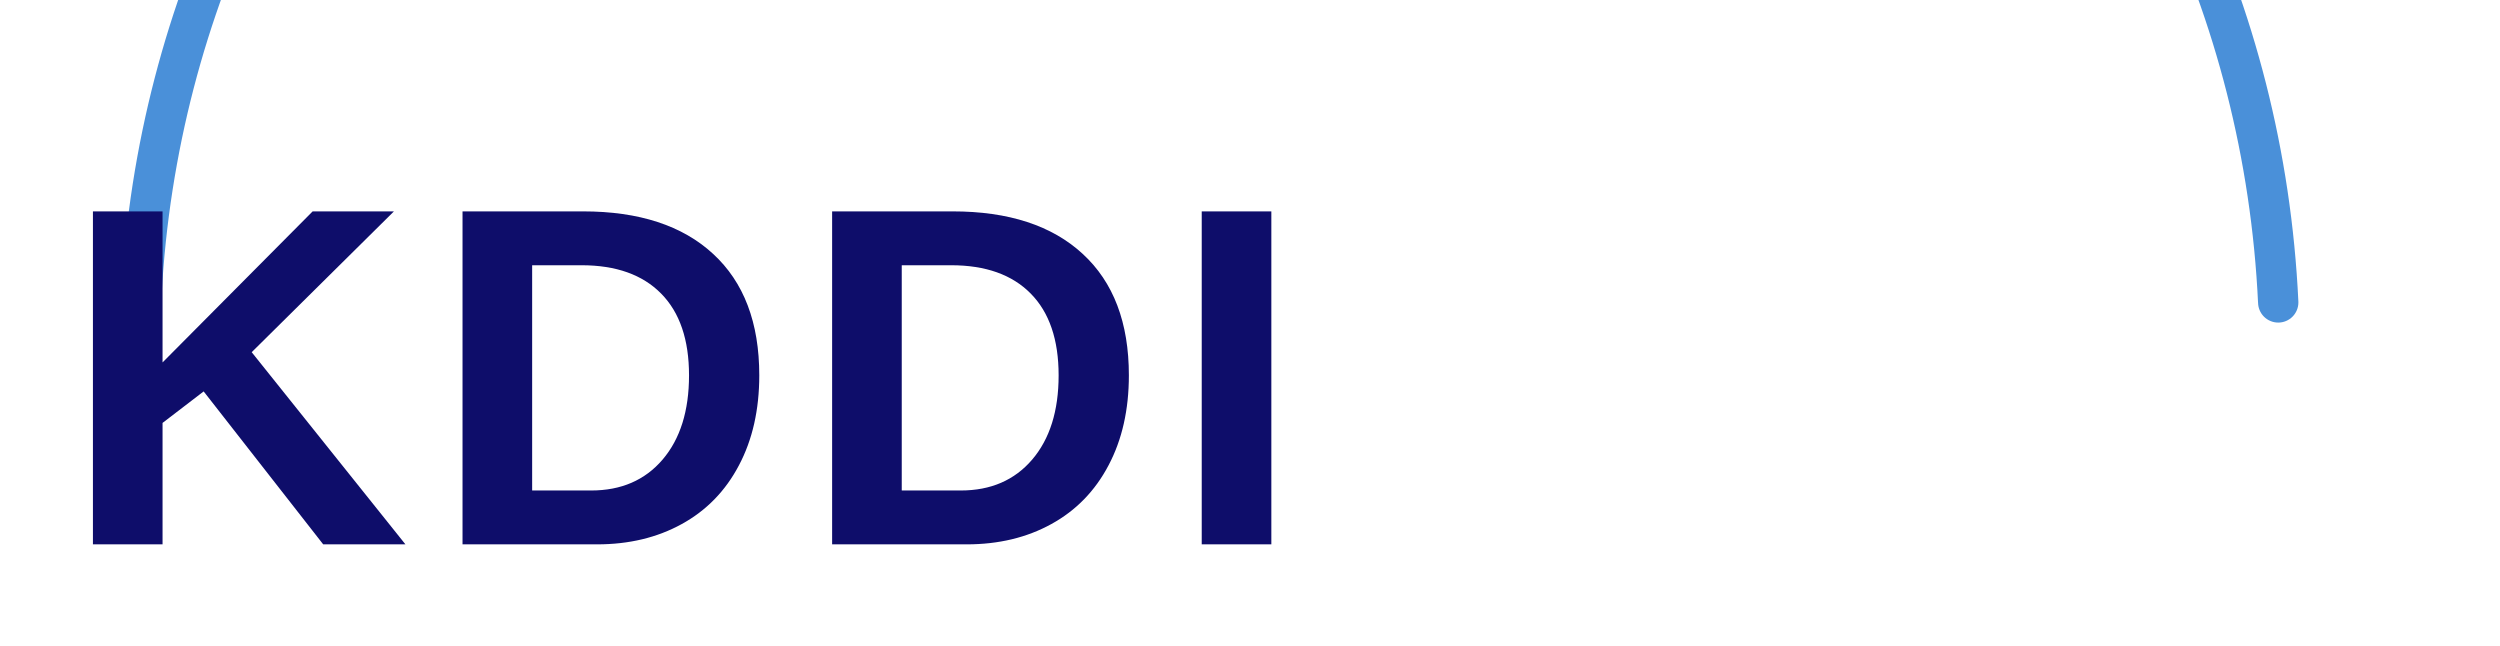
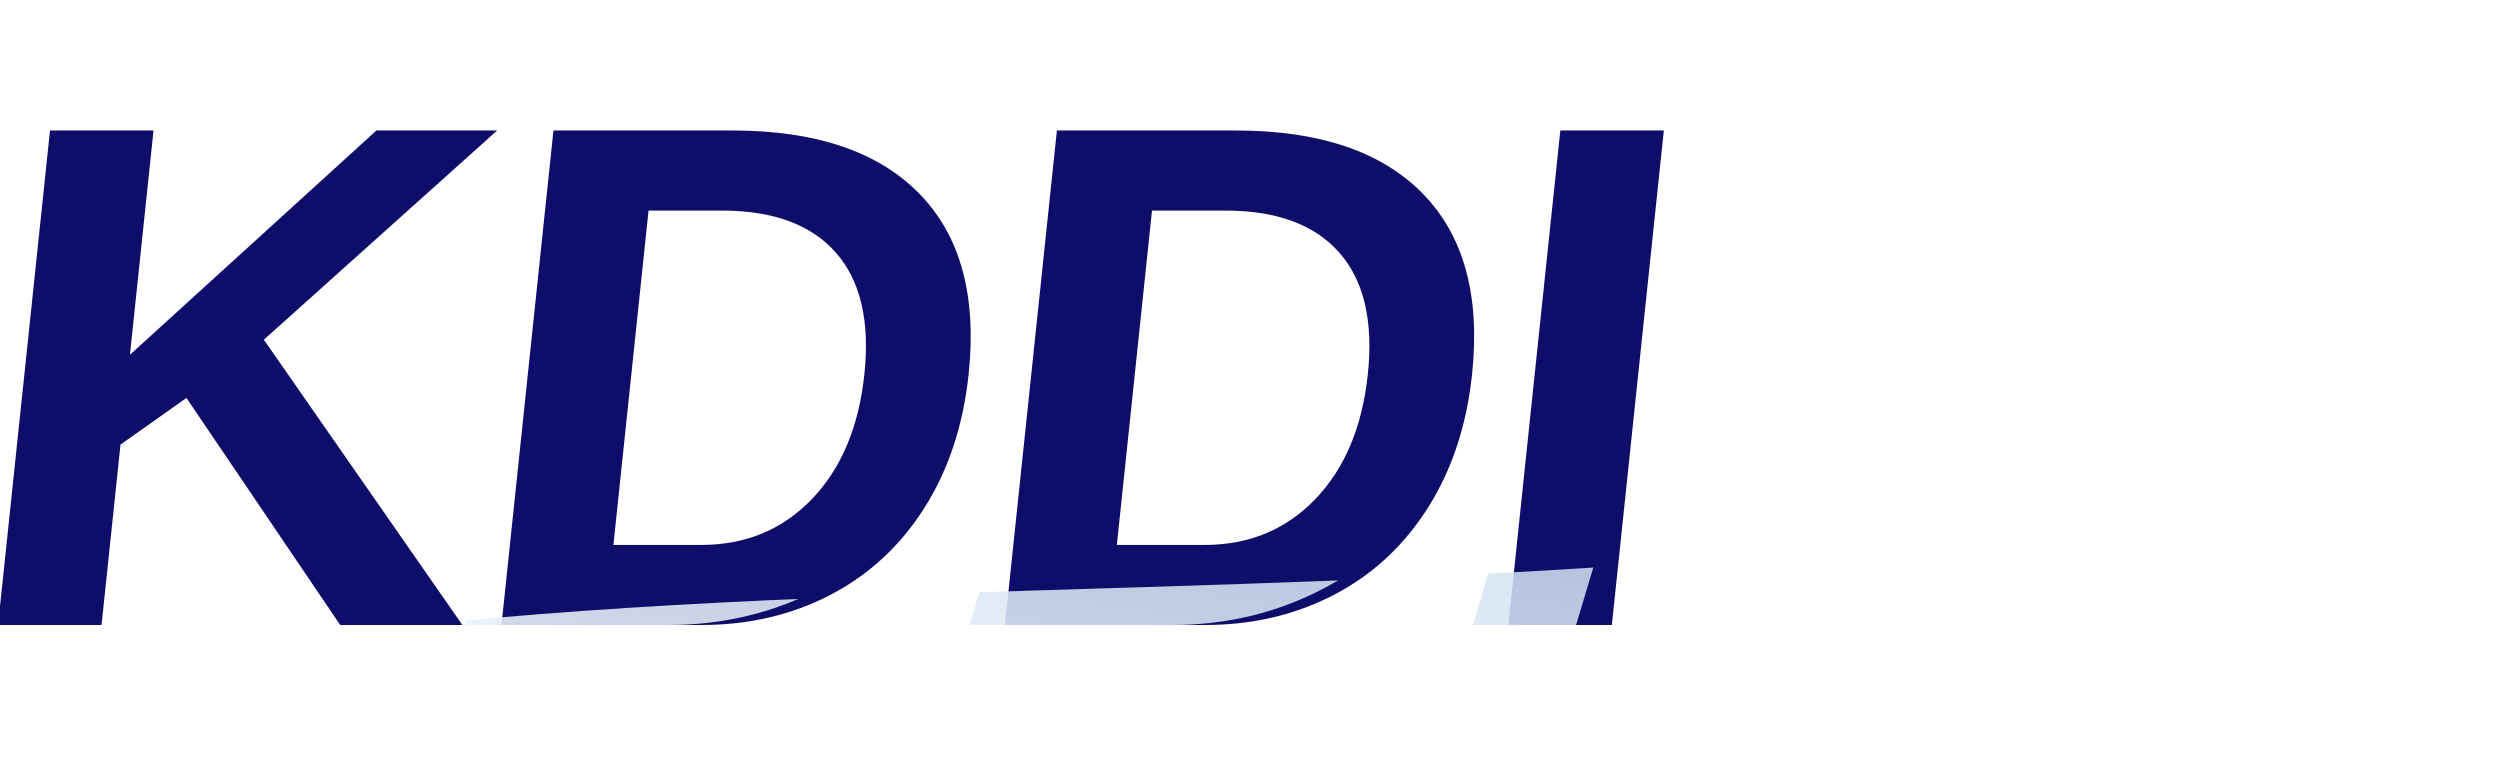
- <svg xmlns="http://www.w3.org/2000/svg" viewBox="0 0 248 64" role="img" aria-label="KDDI">
-   <path d="M14 40 A 60 60 0 0 1 226 30" fill="none" stroke="#4A90D9" stroke-width="4" stroke-linecap="round" />
-   <text x="6" y="54" font-family="'Arial Black', Arial, Helvetica, sans-serif" font-size="48" font-weight="900" letter-spacing="2" fill="#0E0D6A">KDDI</text>
+ <svg xmlns="http://www.w3.org/2000/svg" viewBox="0 0 320 100" role="img" aria-label="KDDI">
+   <defs>
+     <linearGradient id="kddi-swoosh" x1="0" y1="1" x2="1" y2="0">
+       <stop offset="0" stop-color="#ffffff" stop-opacity="0.95" />
+       <stop offset="0.55" stop-color="#cfe0f2" stop-opacity="0.85" />
+       <stop offset="1" stop-color="#4a90d9" stop-opacity="0.55" />
+     </linearGradient>
+     <clipPath id="kddi-clip">
+       <text x="2" y="80" font-family="'Arial Black', Arial, Helvetica, sans-serif" font-size="92" font-weight="900" font-style="italic" letter-spacing="-2" transform="skewX(-6)">KDDI</text>
+     </clipPath>
+   </defs>
+   <g transform="skewX(-6)">
+     <text x="2" y="80" font-family="'Arial Black', Arial, Helvetica, sans-serif" font-size="92" font-weight="900" letter-spacing="-2" fill="#0E0D6A">KDDI</text>
+   </g>
+   <g clip-path="url(#kddi-clip)">
+     <path d="M-20 96 C 80 58, 230 96, 360 40 L 360 100 L -20 100 Z" fill="url(#kddi-swoosh)" />
+   </g>
</svg>
